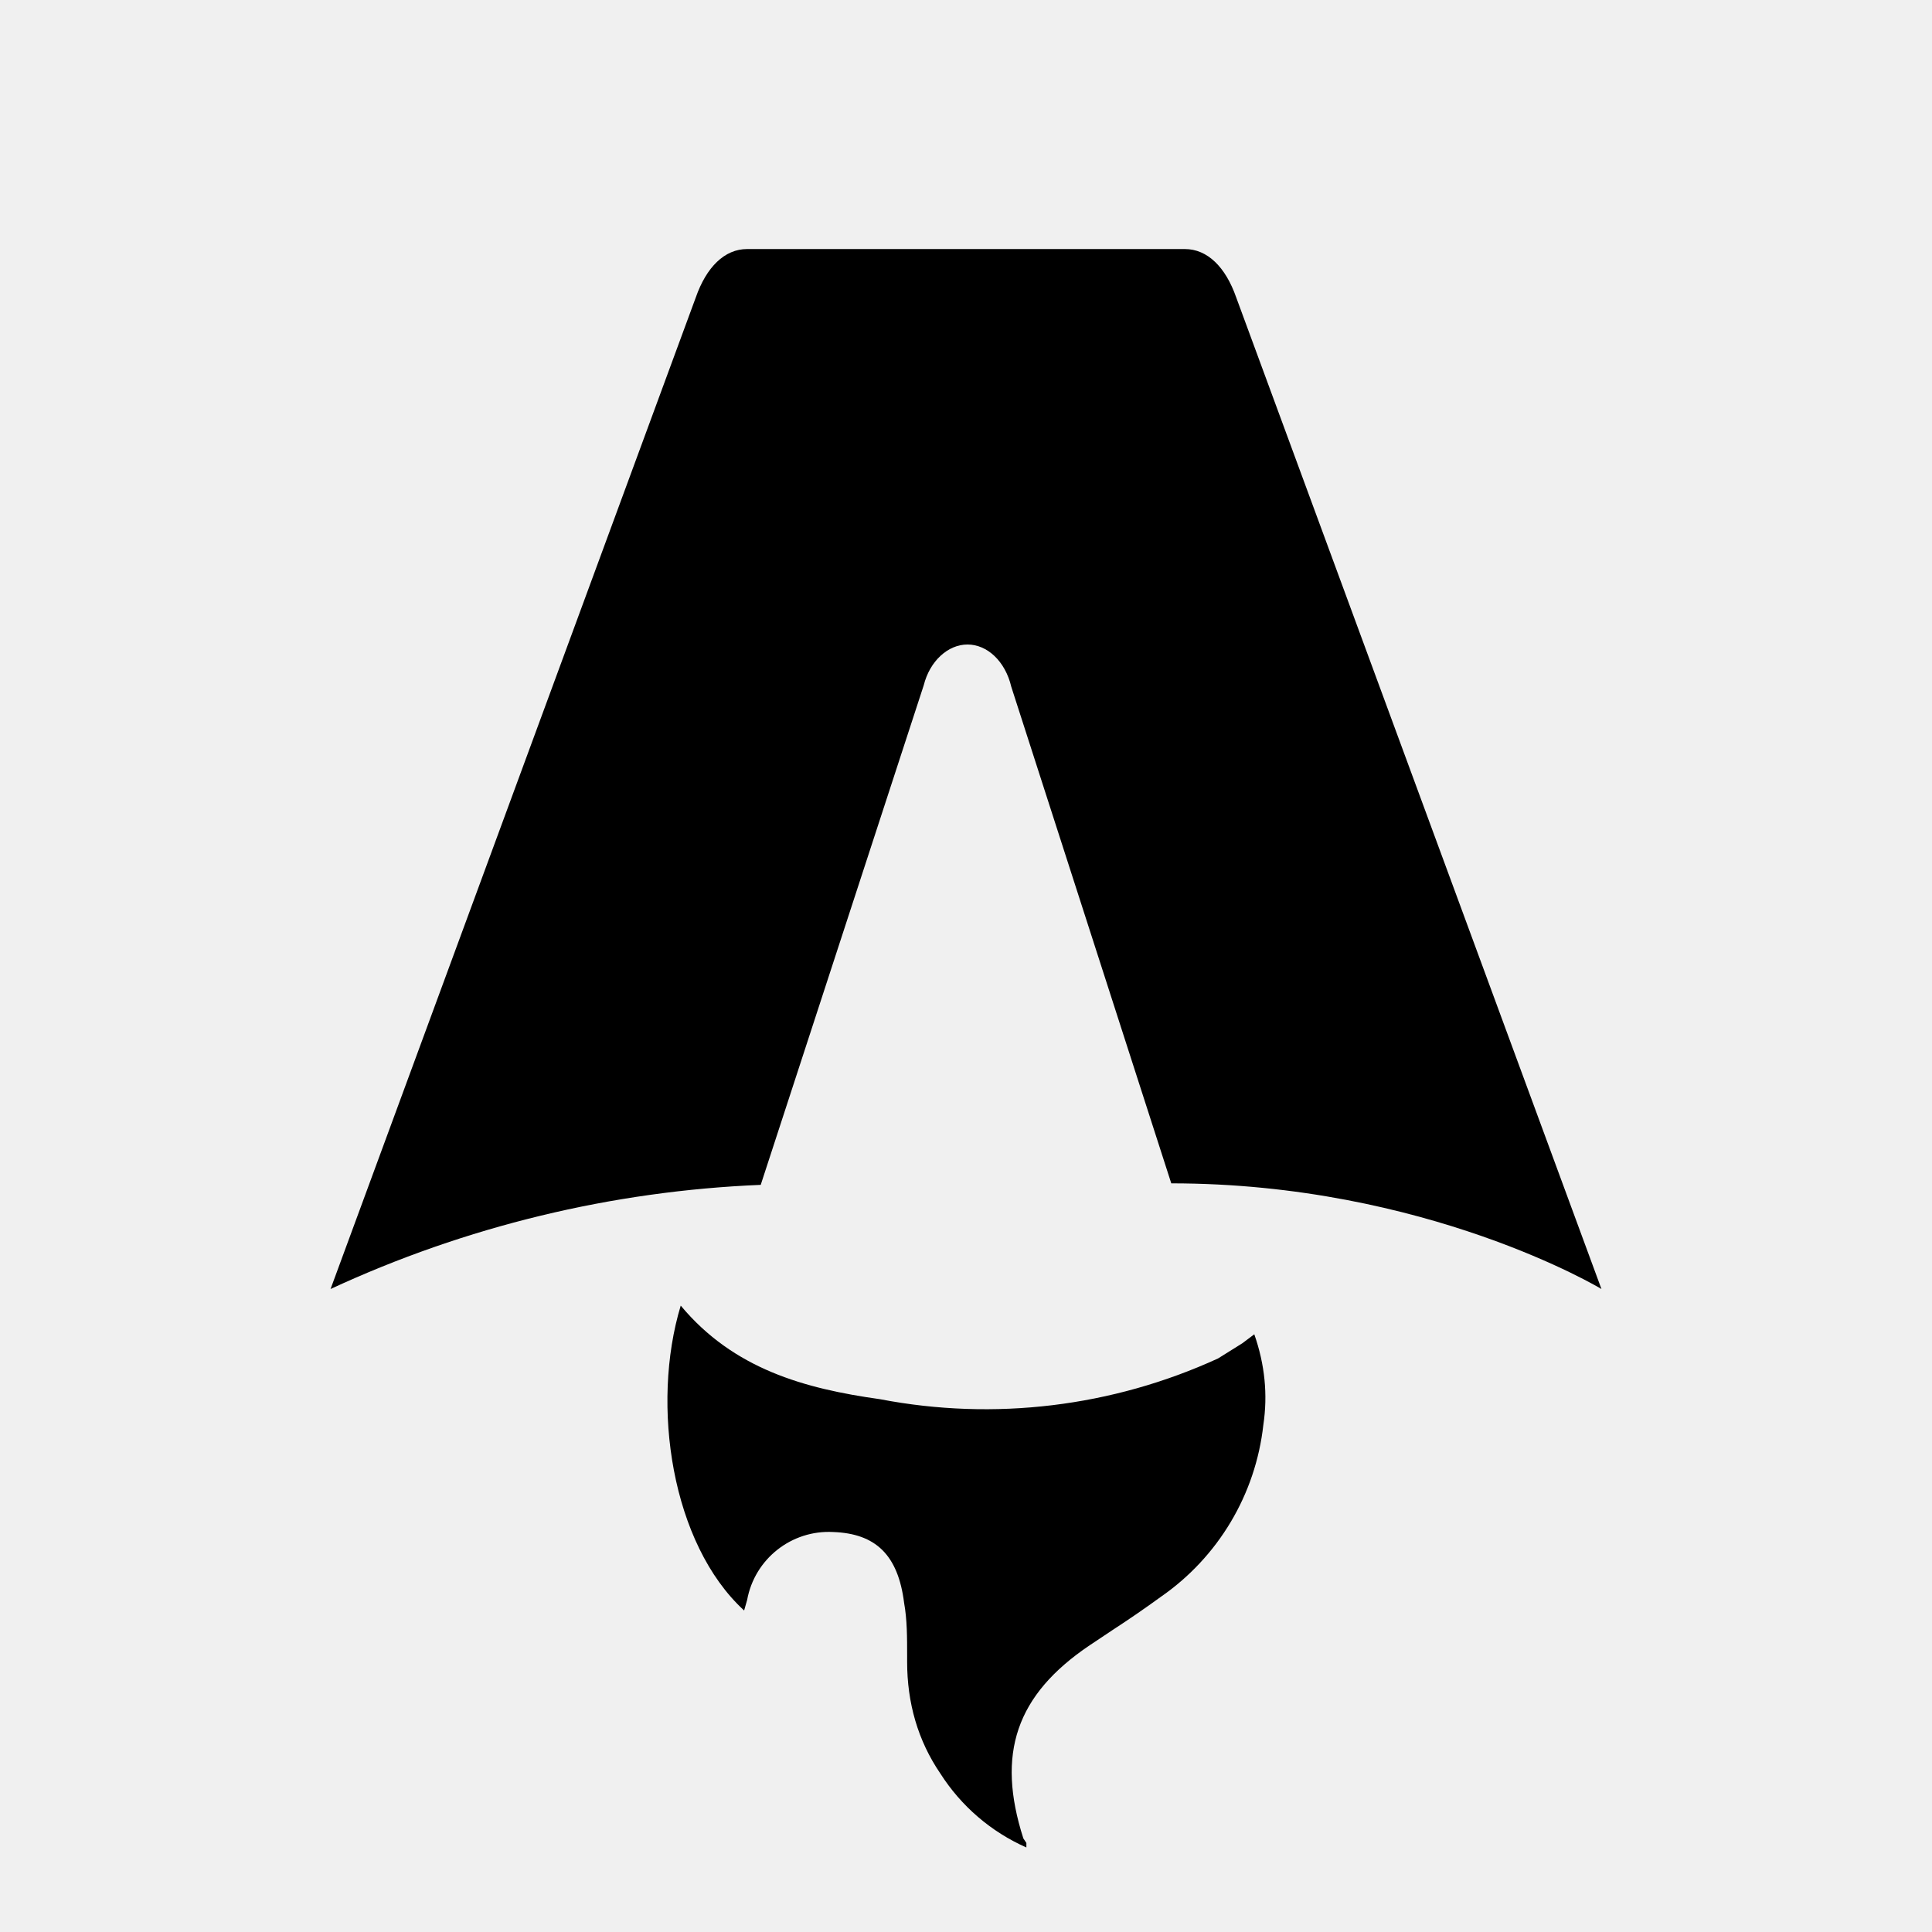
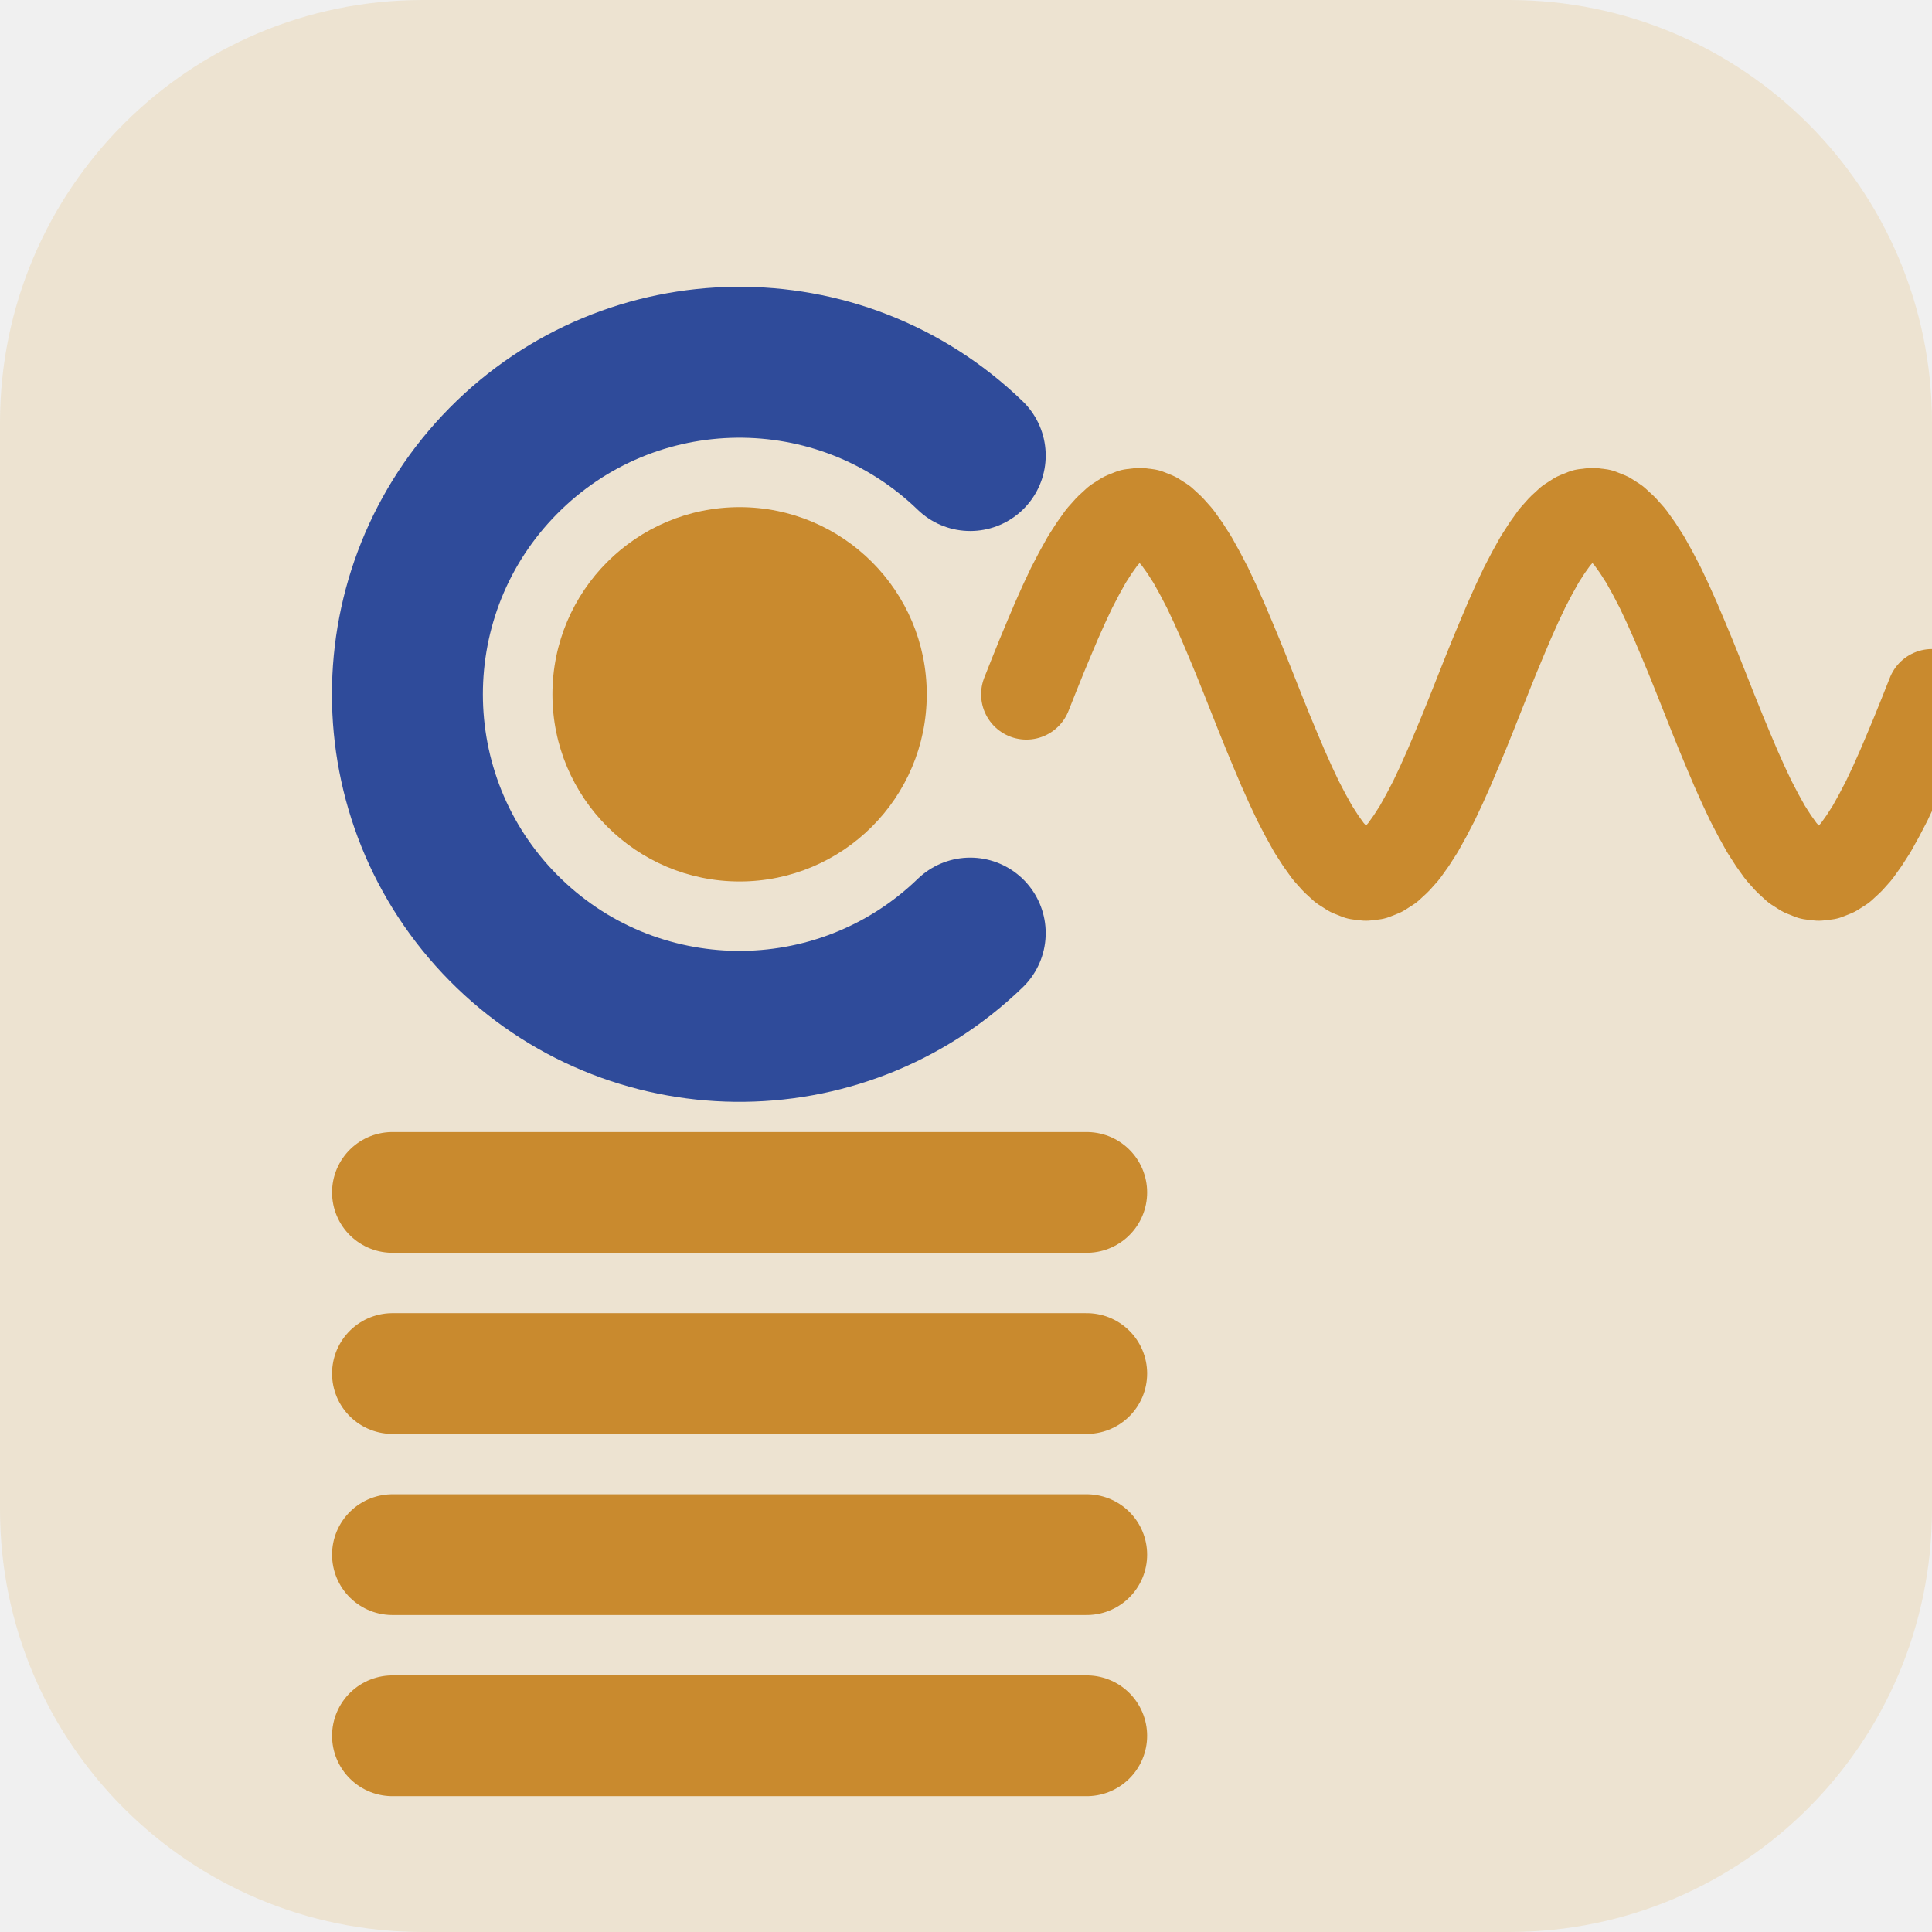
- <svg xmlns="http://www.w3.org/2000/svg" fill="none" viewBox="0 0 128 128">
-   <path d="M50.4 78.5a75.1 75.1 0 0 0-28.5 6.9l24.2-65.7c.7-2 1.9-3.2 3.4-3.2h29c1.5 0 2.7 1.2 3.4 3.2l24.2 65.7s-11.6-7-28.5-7L67 45.5c-.4-1.7-1.6-2.8-2.9-2.8-1.3 0-2.5 1.1-2.9 2.7L50.4 78.5Zm-1.1 28.2Zm-4.2-20.2c-2 6.6-.6 15.8 4.2 20.2a17.5 17.5 0 0 1 .2-.7 5.5 5.5 0 0 1 5.7-4.5c2.8.1 4.3 1.5 4.7 4.7.2 1.1.2 2.3.2 3.5v.4c0 2.7.7 5.2 2.2 7.4a13 13 0 0 0 5.7 4.9v-.3l-.2-.3c-1.8-5.6-.5-9.5 4.4-12.8l1.5-1a73 73 0 0 0 3.2-2.2 16 16 0 0 0 6.8-11.4c.3-2 .1-4-.6-6l-.8.6-1.6 1a37 37 0 0 1-22.4 2.7c-5-.7-9.7-2-13.2-6.2Z" />
-   <style>
-         path { fill: #000; }
-         @media (prefers-color-scheme: dark) {
-             path { fill: #FFF; }
-         }
-     </style>
+ <svg xmlns="http://www.w3.org/2000/svg" viewBox="0 0 64 64">
+   <clipPath id="t">
+     <rect width="64" height="64" rx="14" />
+   </clipPath>
+   <g clip-path="url(#t)">
+     <rect width="64" height="64" fill="#EDE3D1" />
+     <path d="M32.14 15.09A11 11 0 1 0 32.14 30.91" stroke="#2F4B9A" stroke-width="5" stroke-linecap="round" fill="none" />
+     <circle cx="24.5" cy="23.0" r="6.2" fill="#C98A2E" />
+     <path d="M34.00 23.00L34.25 22.37L34.50 21.75L34.75 21.15L35.00 20.56L35.25 20.00L35.50 19.47L35.75 18.99L36.00 18.54L36.25 18.15L36.50 17.80L36.75 17.52L37.00 17.29L37.25 17.13L37.50 17.03L37.75 17.00L38.00 17.03L38.25 17.13L38.50 17.29L38.75 17.52L39.00 17.80L39.25 18.15L39.50 18.54L39.75 18.99L40.00 19.47L40.25 20.00L40.50 20.56L40.75 21.15L41.00 21.75L41.25 22.37L41.50 23.00L41.75 23.63L42.00 24.25L42.25 24.85L42.50 25.44L42.75 26.00L43.00 26.53L43.25 27.01L43.50 27.46L43.75 27.85L44.00 28.20L44.25 28.48L44.50 28.71L44.75 28.87L45.00 28.97L45.25 29.00L45.50 28.97L45.75 28.87L46.00 28.71L46.25 28.48L46.50 28.20L46.75 27.85L47.00 27.46L47.25 27.01L47.50 26.53L47.75 26.00L48.00 25.44L48.25 24.85L48.50 24.25L48.75 23.63L49.00 23.00L49.25 22.37L49.50 21.75L49.75 21.15L50.00 20.56L50.25 20.00L50.50 19.47L50.75 18.99L51.00 18.54L51.25 18.15L51.50 17.80L51.75 17.52L52.00 17.29L52.25 17.13L52.50 17.03L52.75 17.00L53.00 17.03L53.25 17.13L53.50 17.29L53.75 17.52L54.00 17.80L54.25 18.15L54.50 18.54L54.75 18.99L55.00 19.47L55.25 20.00L55.50 20.56L55.75 21.15L56.00 21.75L56.25 22.37L56.50 23.00L56.75 23.63L57.00 24.25L57.25 24.85L57.50 25.44L57.75 26.00L58.00 26.53L58.25 27.01L58.50 27.46L58.75 27.85L59.00 28.20L59.25 28.48L59.50 28.71L59.75 28.87L60.00 28.97L60.25 29.00L60.50 28.97L60.75 28.87L61.00 28.71L61.25 28.48L61.50 28.20L61.75 27.85L62.00 27.46L62.25 27.01L62.50 26.53L62.75 26.00L63.00 25.44L63.25 24.85L63.50 24.25L63.75 23.63L64.00 23.00" stroke="#C98A2E" stroke-width="3" stroke-linecap="round" stroke-linejoin="round" fill="none" />
+     <path d="M13.0 39.5H36.0" stroke="#C98A2E" stroke-width="4" stroke-linecap="round" />
+     <path d="M13.0 45.5H36.0" stroke="#C98A2E" stroke-width="4" stroke-linecap="round" />
+     <path d="M13.0 51.5H36.0" stroke="#C98A2E" stroke-width="4" stroke-linecap="round" />
+     <path d="M13.0 57.5H36.0" stroke="#C98A2E" stroke-width="4" stroke-linecap="round" />
+   </g>
</svg>
